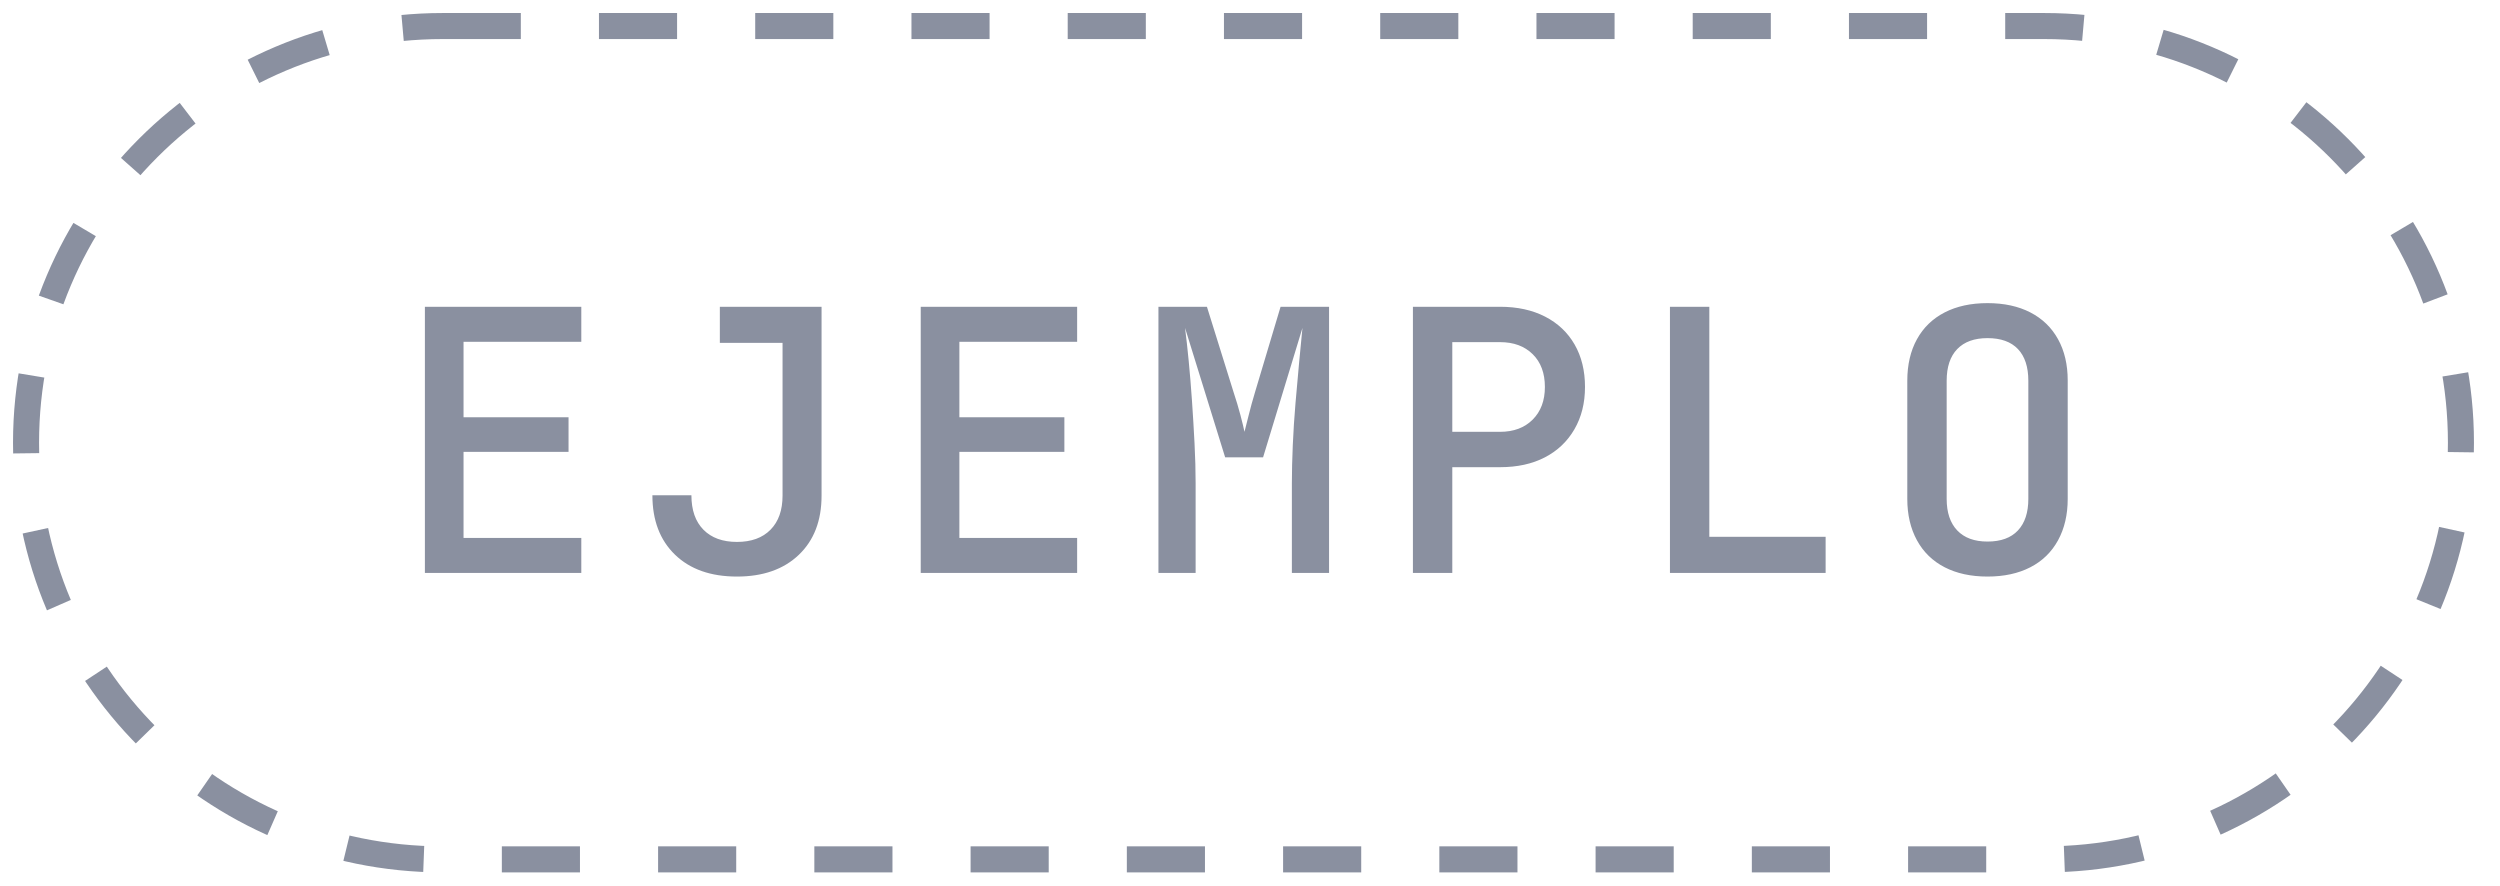
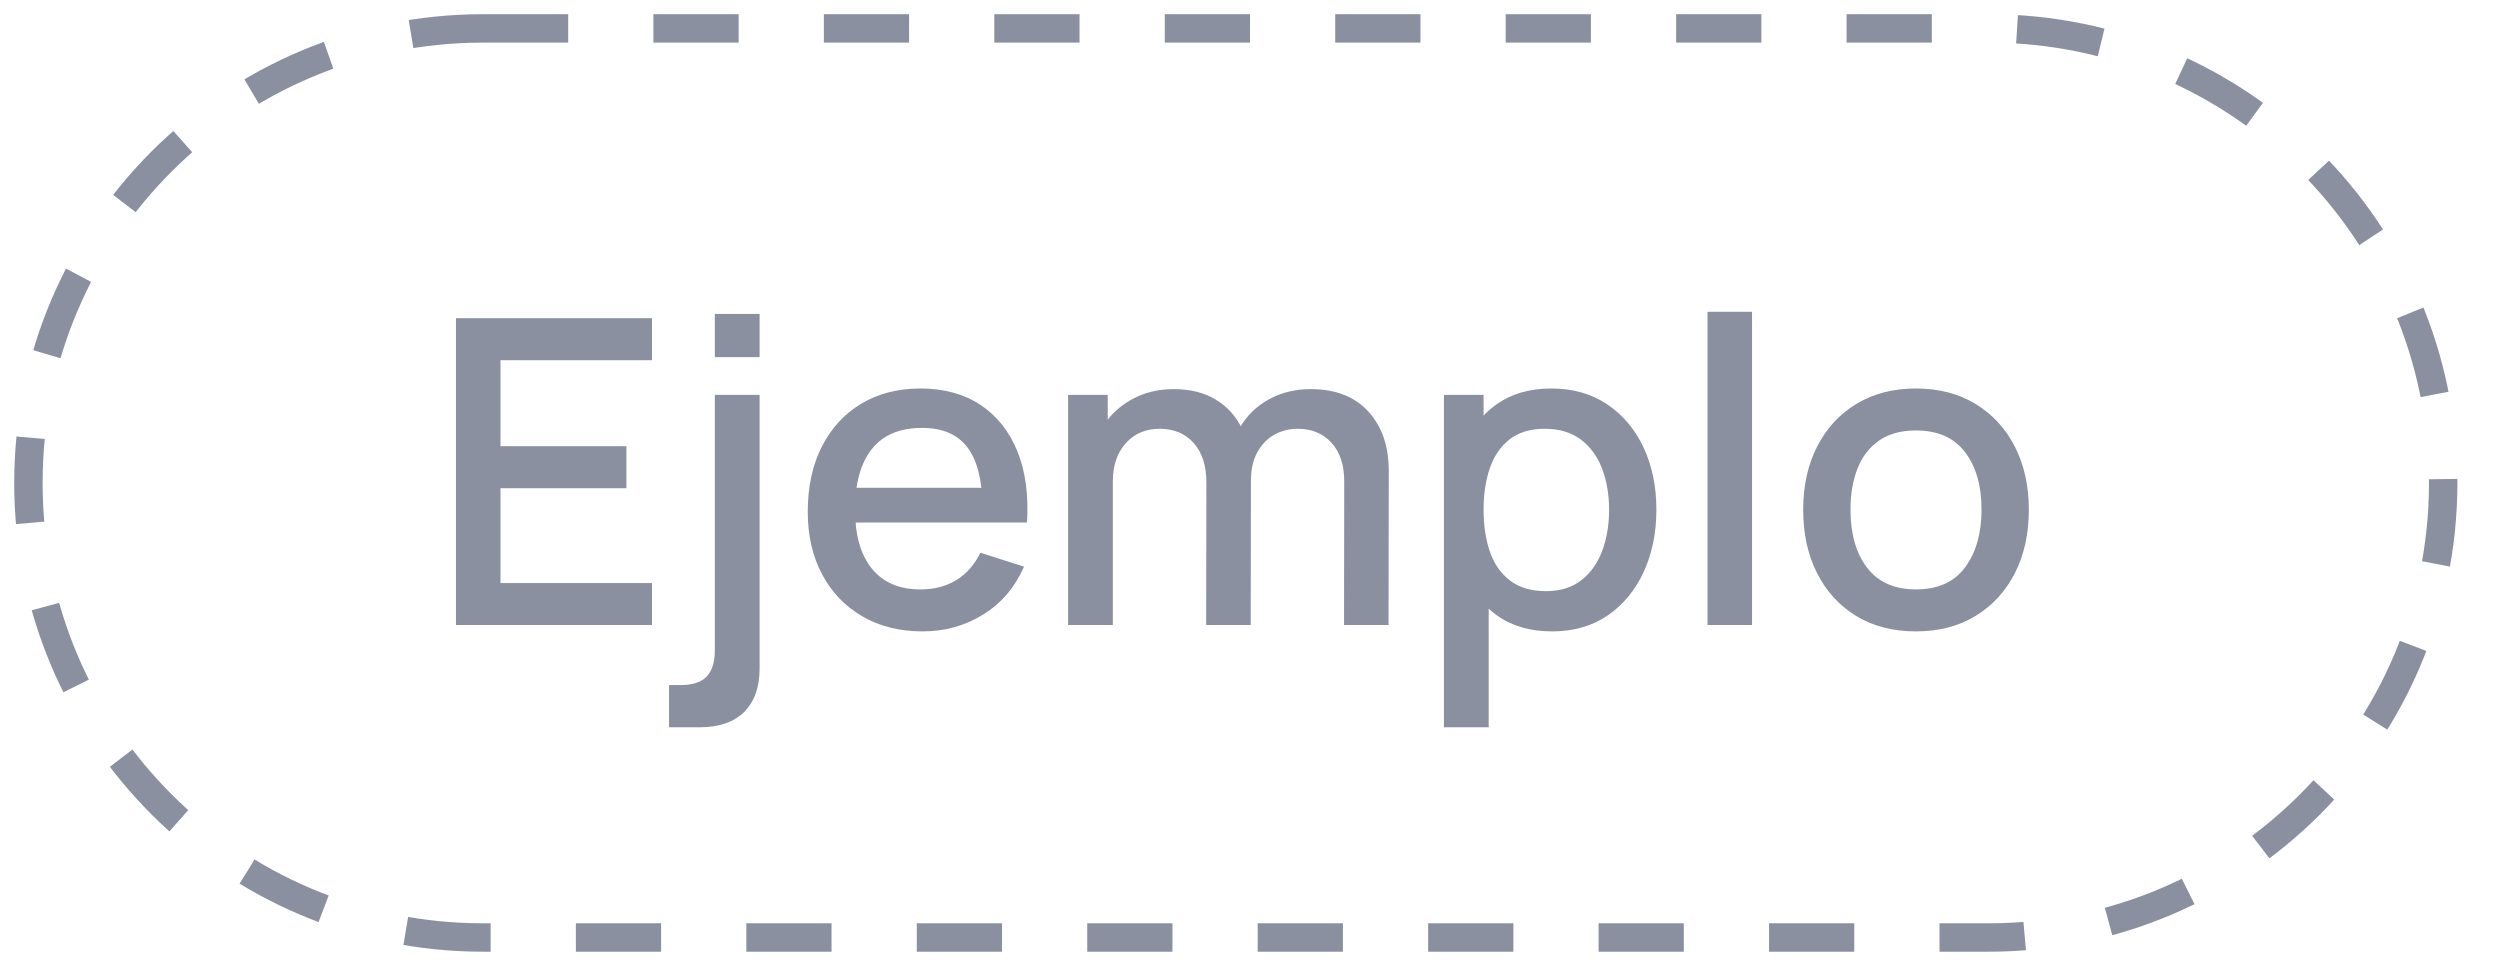
- <svg xmlns="http://www.w3.org/2000/svg" viewBox="0 0 96 34" width="96" height="34" role="img" aria-label="Oryzz · chip · Ejemplo · oscuro">
-   <rect x="1.0" y="1.0" width="93.5" height="32" rx="16.0" fill="none" stroke="#8A90A0" stroke-width="1" stroke-dasharray="3 3" />
-   <path d="M16.316 22.0V11.78H22.322V13.124H17.8V16.022H21.832V17.352H17.8V20.656H22.322V22.0ZM28.3 22.14Q26.788 22.14 25.92 21.3Q25.052 20.46 25.052 19.018H26.55Q26.55 19.872 27.012 20.341Q27.474 20.81 28.3 20.81Q29.126 20.81 29.588 20.341Q30.05 19.872 30.05 19.032V13.166H27.642V11.78H31.548V19.032Q31.548 20.474 30.673 21.307Q29.798 22.14 28.3 22.14ZM35.356 22.0V11.78H41.362V13.124H36.84V16.022H40.872V17.352H36.84V20.656H41.362V22.0ZM44.484 22.0V11.78H46.346L47.368 15.056Q47.522 15.518 47.634 15.945Q47.746 16.372 47.788 16.582Q47.844 16.372 47.949 15.945Q48.054 15.518 48.194 15.056L49.174 11.78H51.036V22.0H49.608V18.556Q49.608 17.898 49.643 17.093Q49.678 16.288 49.748 15.469Q49.818 14.65 49.888 13.901Q49.958 13.152 50.014 12.592L48.502 17.562H47.046L45.506 12.592Q45.576 13.138 45.646 13.859Q45.716 14.58 45.772 15.392Q45.828 16.204 45.87 17.023Q45.912 17.842 45.912 18.556V22.0ZM54.256 22.0V11.78H57.602Q58.596 11.78 59.331 12.158Q60.066 12.536 60.465 13.229Q60.864 13.922 60.864 14.86Q60.864 15.784 60.458 16.484Q60.052 17.184 59.324 17.562Q58.596 17.94 57.602 17.94H55.768V22.0ZM55.768 16.582H57.602Q58.386 16.582 58.855 16.113Q59.324 15.644 59.324 14.86Q59.324 14.062 58.855 13.6Q58.386 13.138 57.602 13.138H55.768ZM64.126 22.0V11.78H65.638V20.614H70.104V22.0ZM76.32 22.14Q75.368 22.14 74.675 21.783Q73.982 21.426 73.611 20.747Q73.24 20.068 73.24 19.158V14.622Q73.24 13.698 73.611 13.026Q73.982 12.354 74.675 11.997Q75.368 11.64 76.32 11.64Q77.272 11.64 77.965 11.997Q78.658 12.354 79.029 13.026Q79.4 13.698 79.4 14.608V19.158Q79.4 20.068 79.029 20.747Q78.658 21.426 77.965 21.783Q77.272 22.14 76.32 22.14ZM76.32 20.796Q77.09 20.796 77.489 20.369Q77.888 19.942 77.888 19.158V14.622Q77.888 13.824 77.489 13.404Q77.09 12.984 76.32 12.984Q75.564 12.984 75.158 13.404Q74.752 13.824 74.752 14.622V19.158Q74.752 19.942 75.158 20.369Q75.564 20.796 76.32 20.796Z" fill="#8A90A0" />
+ <svg xmlns="http://www.w3.org/2000/svg" viewBox="0 0 88 34" width="88" height="34" role="img" aria-label="Oryzz · chip · Ejemplo · oscuro">
+   <rect x="1.0" y="1.0" width="85.0" height="32" rx="16.0" fill="none" stroke="#8A90A0" stroke-width="1" stroke-dasharray="3 3" />
+   <path d="M16.05 22.0V11.2H22.95V12.678H17.617V15.707H22.05V17.185H17.617V20.523H22.95V22.0ZM23.55 25.6V24.115H23.962Q24.585 24.115 24.874 23.815Q25.162 23.515 25.162 22.892V13.9H26.738V23.53Q26.738 24.52 26.194 25.06Q25.65 25.6 24.637 25.6ZM25.162 12.572V11.05H26.738V12.572ZM32.475 22.225Q31.267 22.225 30.356 21.696Q29.445 21.168 28.939 20.219Q28.433 19.27 28.433 18.017Q28.433 16.69 28.931 15.715Q29.43 14.74 30.322 14.207Q31.215 13.675 32.4 13.675Q33.638 13.675 34.508 14.249Q35.377 14.823 35.809 15.88Q36.24 16.938 36.15 18.392H34.582V17.822Q34.567 16.413 34.046 15.738Q33.525 15.062 32.46 15.062Q31.282 15.062 30.69 15.805Q30.098 16.547 30.098 17.95Q30.098 19.285 30.69 20.016Q31.282 20.747 32.4 20.747Q33.135 20.747 33.671 20.414Q34.207 20.08 34.508 19.457L36.045 19.945Q35.572 21.032 34.612 21.629Q33.652 22.225 32.475 22.225ZM29.587 18.392V17.17H35.37V18.392ZM47.31 22.0 47.317 16.953Q47.317 16.075 46.867 15.584Q46.417 15.093 45.682 15.093Q45.233 15.093 44.861 15.299Q44.49 15.505 44.261 15.914Q44.032 16.322 44.032 16.938L43.275 16.555Q43.26 15.7 43.639 15.055Q44.017 14.41 44.67 14.054Q45.322 13.697 46.133 13.697Q47.445 13.697 48.165 14.485Q48.885 15.273 48.885 16.578L48.877 22.0ZM37.597 22.0V13.9H38.992V16.24H39.172V22.0ZM42.457 22.0 42.465 16.983Q42.465 16.098 42.019 15.595Q41.572 15.093 40.822 15.093Q40.08 15.093 39.626 15.603Q39.172 16.113 39.172 16.938L38.422 16.457Q38.422 15.663 38.805 15.04Q39.188 14.418 39.84 14.058Q40.492 13.697 41.318 13.697Q42.18 13.697 42.787 14.061Q43.395 14.425 43.714 15.078Q44.032 15.73 44.032 16.593L44.025 22.0ZM54.637 22.225Q53.475 22.225 52.688 21.659Q51.9 21.093 51.495 20.125Q51.09 19.157 51.09 17.942Q51.09 16.727 51.491 15.76Q51.892 14.793 52.676 14.234Q53.46 13.675 54.607 13.675Q55.747 13.675 56.576 14.234Q57.405 14.793 57.855 15.756Q58.305 16.72 58.305 17.942Q58.305 19.157 57.859 20.129Q57.412 21.1 56.591 21.663Q55.77 22.225 54.637 22.225ZM50.827 25.6V13.9H52.222V19.727H52.402V25.6ZM54.42 20.808Q55.17 20.808 55.661 20.425Q56.152 20.043 56.396 19.394Q56.64 18.745 56.64 17.942Q56.64 17.148 56.396 16.503Q56.152 15.857 55.65 15.475Q55.147 15.093 54.367 15.093Q53.632 15.093 53.156 15.453Q52.68 15.812 52.451 16.457Q52.222 17.102 52.222 17.942Q52.222 18.782 52.447 19.428Q52.672 20.073 53.16 20.44Q53.647 20.808 54.42 20.808ZM60.105 22.0V10.975H61.672V22.0ZM67.44 22.225Q66.225 22.225 65.332 21.678Q64.44 21.13 63.956 20.166Q63.472 19.203 63.472 17.942Q63.472 16.675 63.967 15.711Q64.462 14.748 65.355 14.211Q66.248 13.675 67.44 13.675Q68.655 13.675 69.547 14.223Q70.44 14.77 70.927 15.73Q71.415 16.69 71.415 17.942Q71.415 19.21 70.924 20.174Q70.432 21.137 69.54 21.681Q68.647 22.225 67.44 22.225ZM67.44 20.747Q68.602 20.747 69.176 19.964Q69.75 19.18 69.75 17.942Q69.75 16.675 69.169 15.914Q68.587 15.152 67.44 15.152Q66.652 15.152 66.142 15.509Q65.632 15.865 65.385 16.491Q65.137 17.117 65.137 17.942Q65.137 19.218 65.722 19.983Q66.307 20.747 67.44 20.747Z" fill="#8A90A0" />
</svg>
